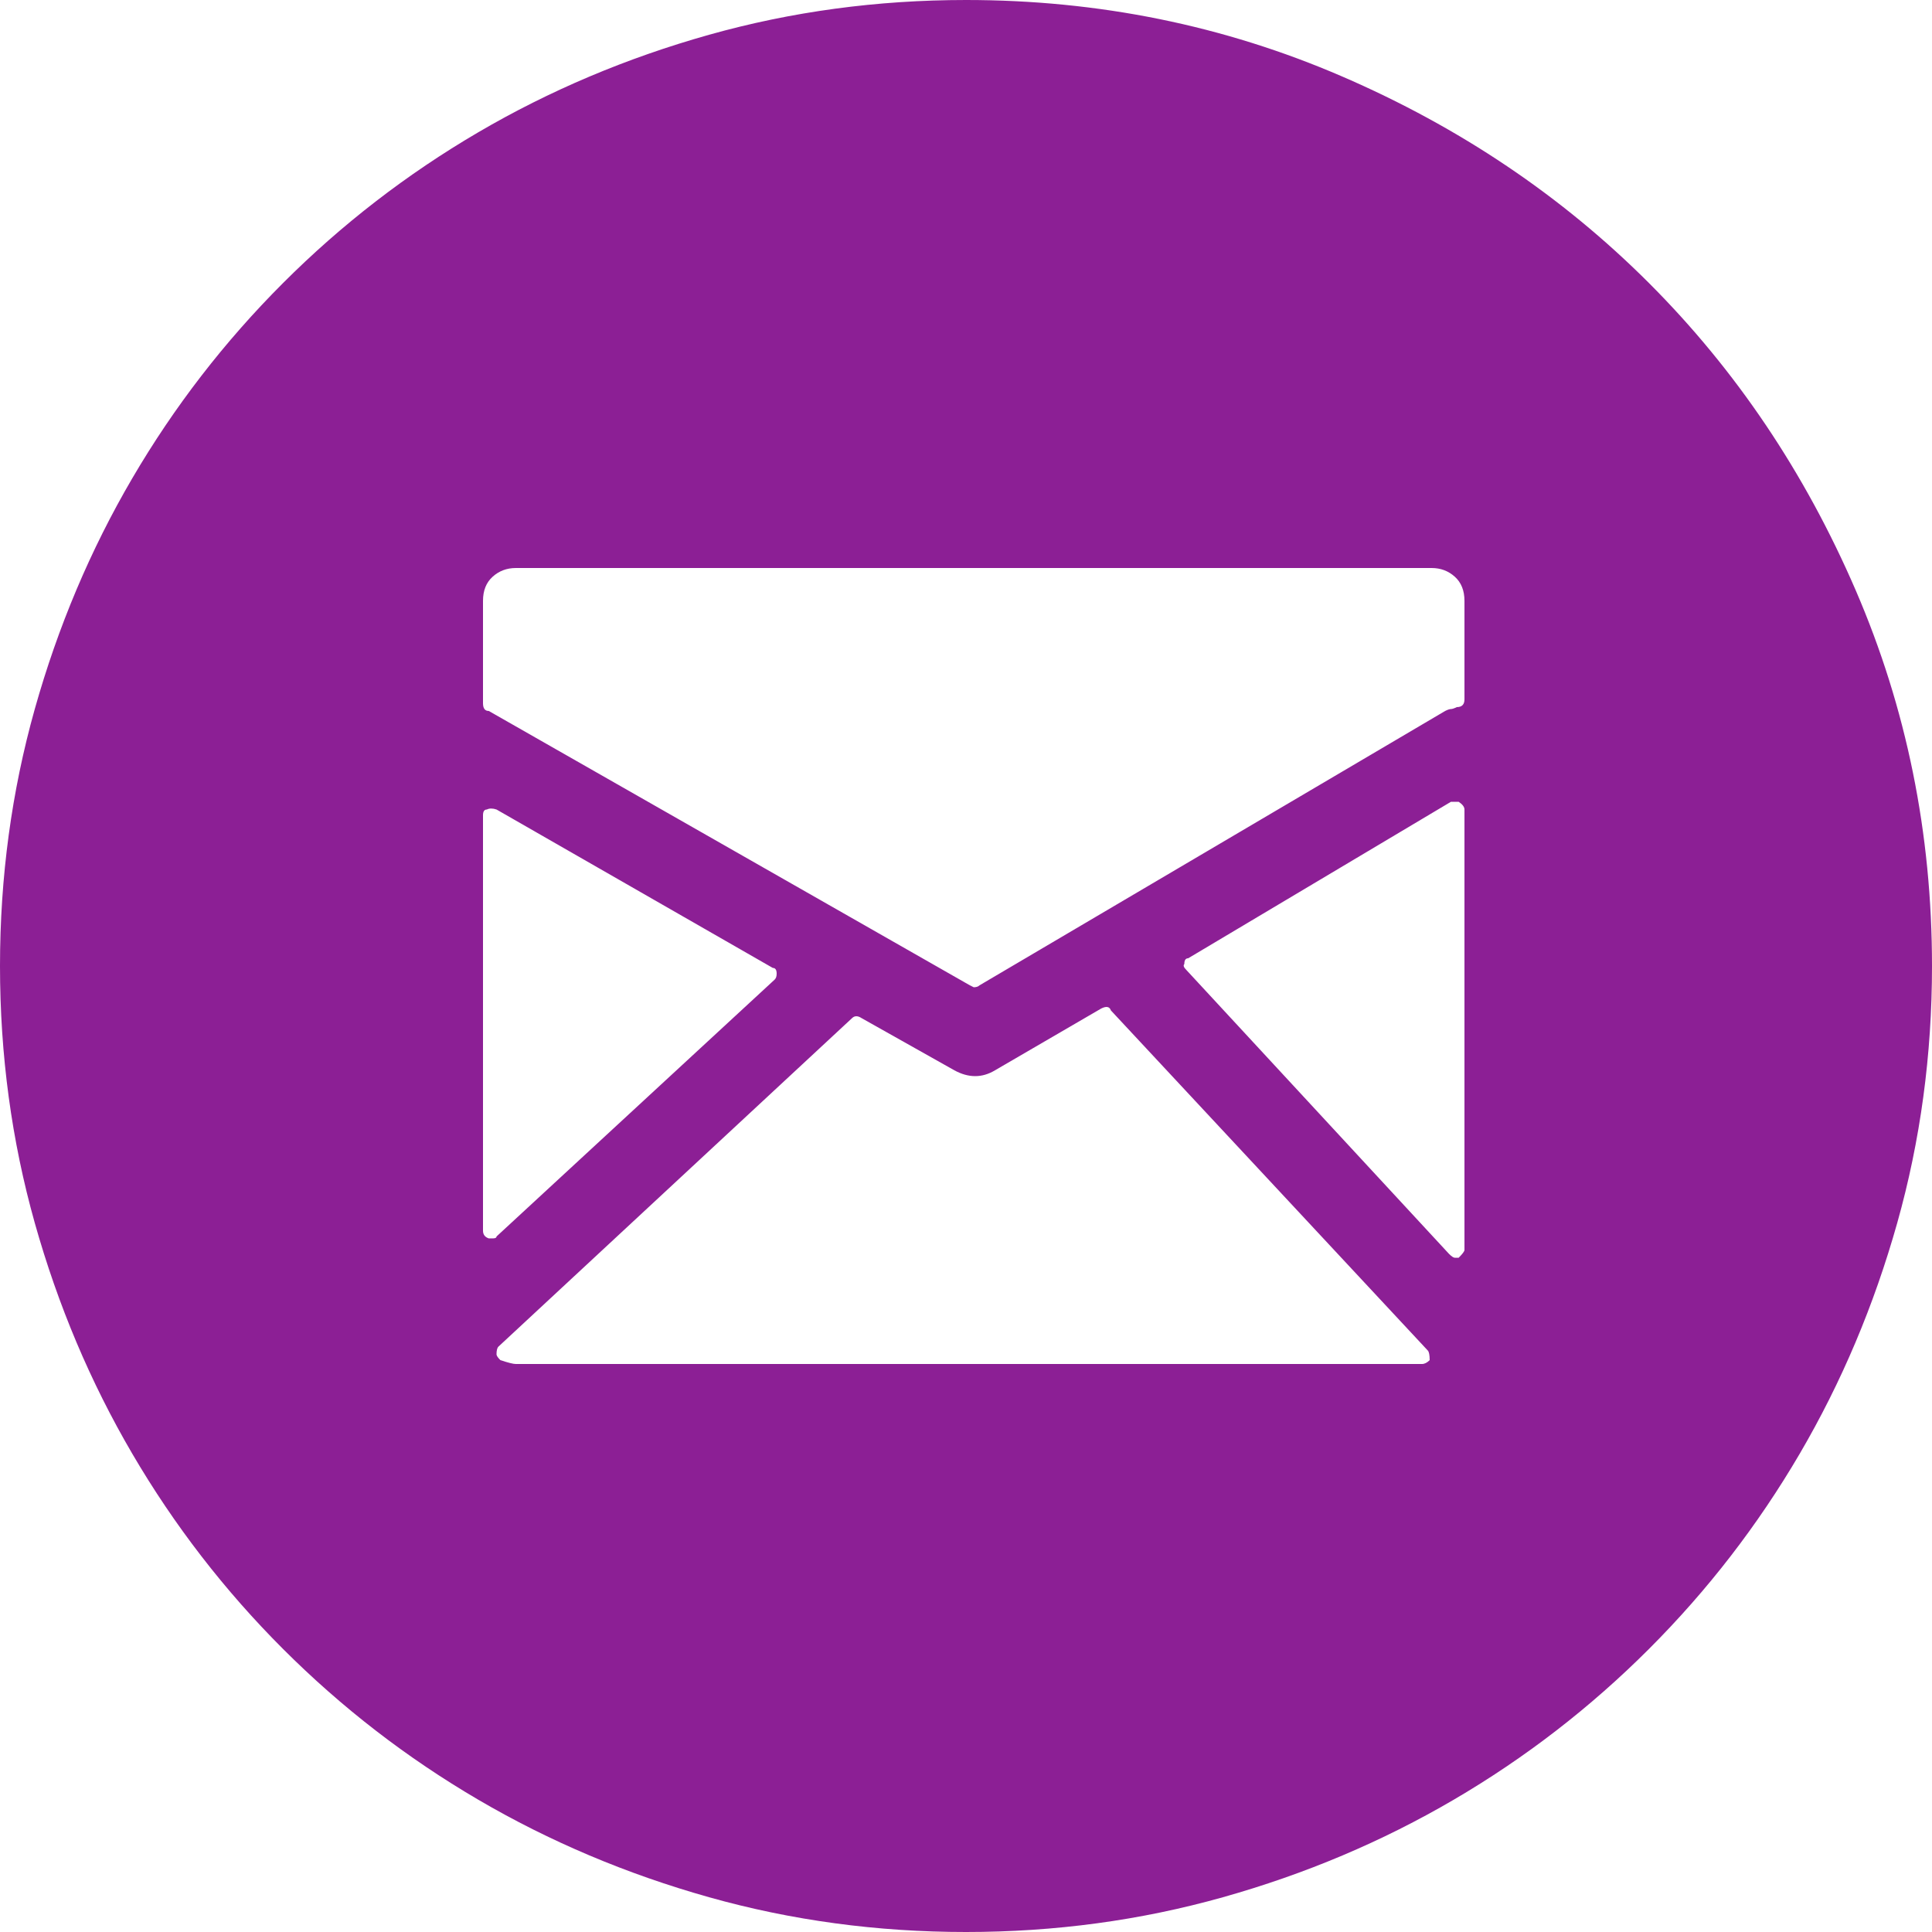
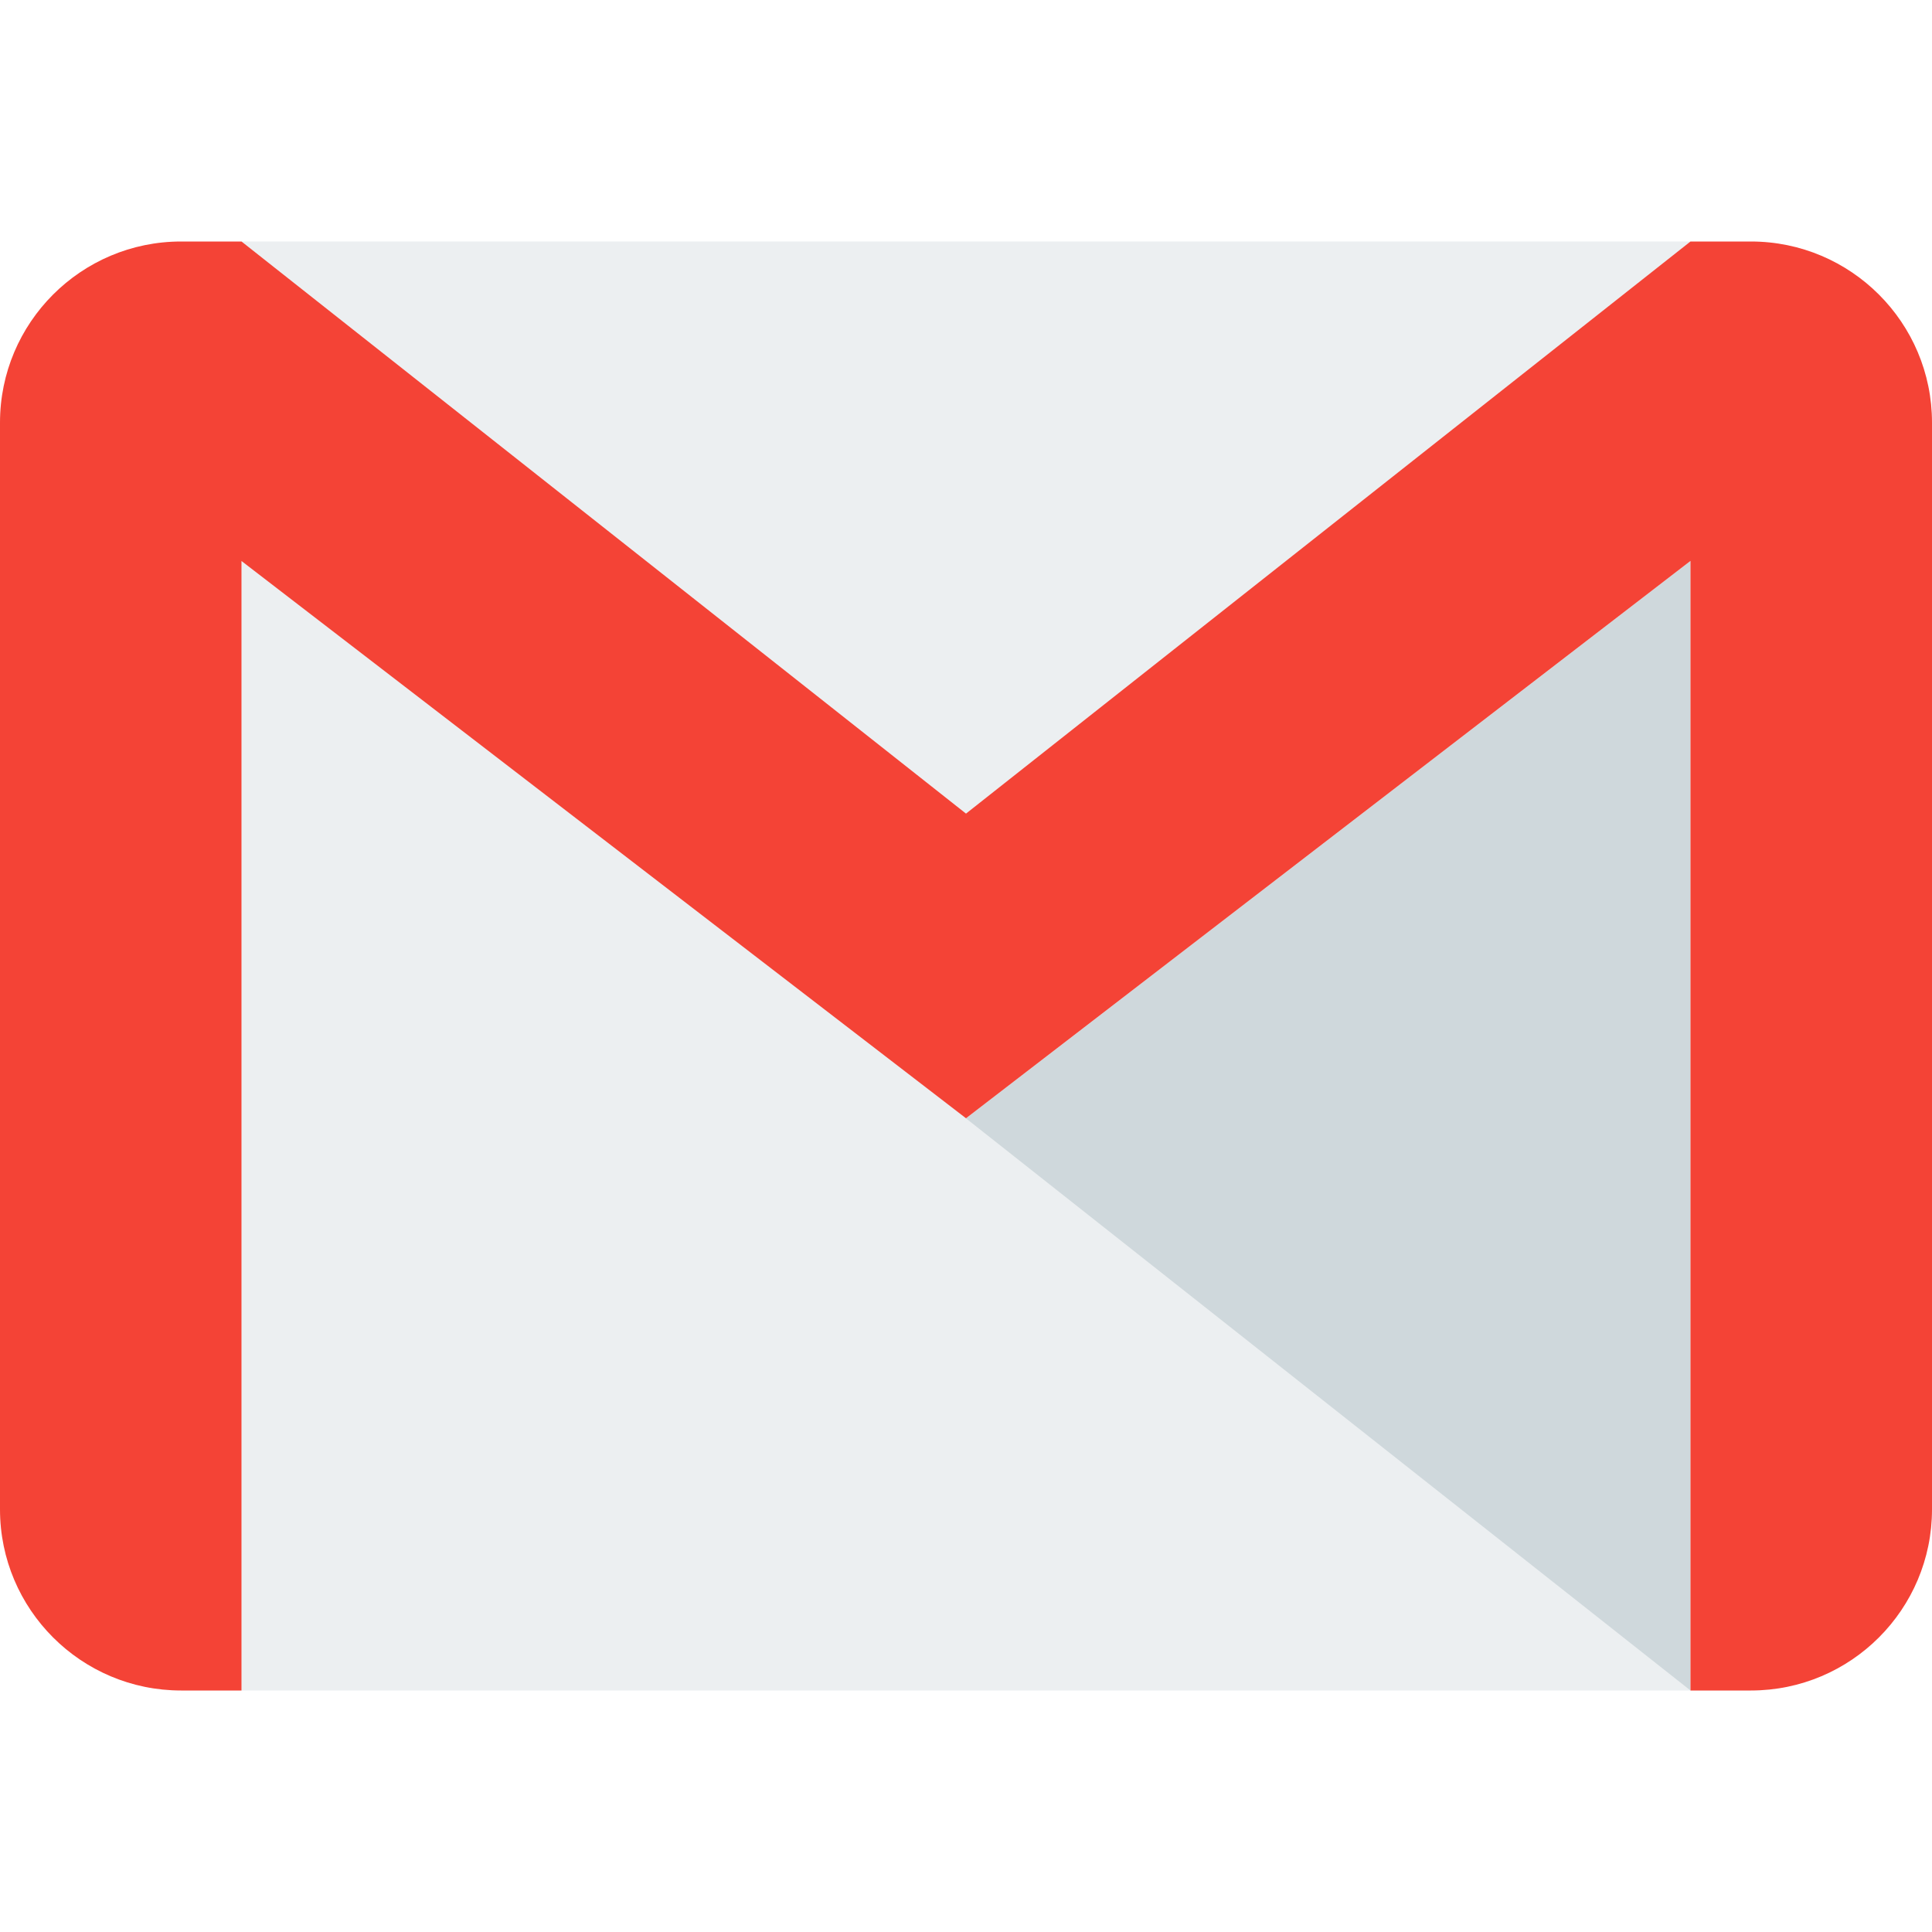
- <svg xmlns="http://www.w3.org/2000/svg" version="1.1" id="Capa_1" x="0px" y="0px" viewBox="0 0 612 612" style="enable-background:new 0 0 612 612;" xml:space="preserve" width="512px" height="512px" class="">
+ <svg xmlns="http://www.w3.org/2000/svg" version="1.1" id="Capa_1" x="0px" y="0px" viewBox="0 0 512 512" style="enable-background:new 0 0 512 512;" xml:space="preserve">
+   <rect x="64" y="64" style="fill:#ECEFF1;" width="384" height="384" />
+   <polygon style="fill:#CFD8DC;" points="256,296.384 448,448 448,148.672 " />
+   <path style="fill:#F44336;" d="M464,64h-16L256,215.616L64,64H48C21.504,64,0,85.504,0,112v288c0,26.496,21.504,48,48,48h16V148.672  l192,147.68L448,148.64V448h16c26.496,0,48-21.504,48-48V112C512,85.504,490.496,64,464,64z" />
  <g>
-     <g>
-       <g>
-         <path d="M306,612c-28.152,0-55.284-3.672-81.396-11.016c-26.112-7.347-50.49-17.646-73.134-30.906    s-43.248-29.172-61.812-47.736c-18.564-18.562-34.476-39.168-47.736-61.812c-13.26-22.646-23.562-47.022-30.906-73.135    C3.672,361.284,0,334.152,0,306s3.672-55.284,11.016-81.396s17.646-50.49,30.906-73.134s29.172-43.248,47.736-61.812    s39.168-34.476,61.812-47.736s47.022-23.562,73.134-30.906S277.848,0,306,0c42.024,0,81.702,8.058,119.034,24.174    s69.768,37.944,97.308,65.484s49.368,59.976,65.484,97.308S612,263.976,612,306c0,28.152-3.672,55.284-11.016,81.396    c-7.347,26.109-17.646,50.487-30.906,73.134c-13.26,22.644-29.172,43.248-47.736,61.812    c-18.562,18.564-39.168,34.479-61.812,47.736c-22.646,13.26-47.022,23.562-73.136,30.906C361.284,608.328,334.152,612,306,612z     M453.492,179.928H163.404c-2.856,0-5.304,0.918-7.344,2.754s-3.06,4.386-3.06,7.65v32.436c0,1.632,0.612,2.448,1.836,2.448    l152.388,86.904l1.227,0.612c0.813,0,1.428-0.204,1.836-0.612l147.492-86.904c0.813-0.408,1.428-0.612,1.836-0.612    c0.405,0,1.02-0.204,1.836-0.612c1.632,0,2.448-0.816,2.448-2.448v-31.212c0-3.264-1.021-5.814-3.063-7.65    S456.348,179.928,453.492,179.928z M245.412,310.284c0.408-0.408,0.612-1.021,0.612-1.836c0-1.227-0.408-1.836-1.224-1.836    l-87.516-50.185c-1.224-0.408-2.244-0.408-3.06,0c-0.816,0-1.224,0.612-1.224,1.836v131.58c0,1.227,0.612,2.04,1.836,2.448h1.224    c0.816,0,1.224-0.204,1.224-0.612L245.412,310.284z M351.9,320.076c-0.408-1.227-1.431-1.428-3.063-0.612l-33.66,19.584    c-4.08,2.448-8.361,2.448-12.852,0l-29.376-16.521c-1.224-0.816-2.244-0.816-3.06,0l-111.996,104.04    c-0.408,0.405-0.612,1.224-0.612,2.445c0,0.408,0.408,1.021,1.224,1.836c2.448,0.816,4.08,1.227,4.896,1.227H450.43    c0.816,0,1.635-0.408,2.448-1.227c0-1.632-0.204-2.649-0.612-3.06L351.9,320.076z M462.06,253.98h-2.445l-83.232,49.572    c-0.813,0-1.224,0.612-1.224,1.836c-0.408,0.408-0.204,1.02,0.609,1.833L459,397.188c0.816,0.816,1.428,1.227,1.836,1.227h1.224    c1.227-1.227,1.839-2.04,1.839-2.448V256.429C463.896,255.612,463.284,254.796,462.06,253.98z" data-original="#010002" class="active-path" data-old_color="#8c1f95" fill="#8c1f95" />
-       </g>
-     </g>
-   </g>
+ </g>
+   <g>
+ </g>
+   <g>
+ </g>
+   <g>
+ </g>
+   <g>
+ </g>
+   <g>
+ </g>
+   <g>
+ </g>
+   <g>
+ </g>
+   <g>
+ </g>
+   <g>
+ </g>
+   <g>
+ </g>
+   <g>
+ </g>
+   <g>
+ </g>
+   <g>
+ </g>
+   <g>
+ </g>
</svg>
